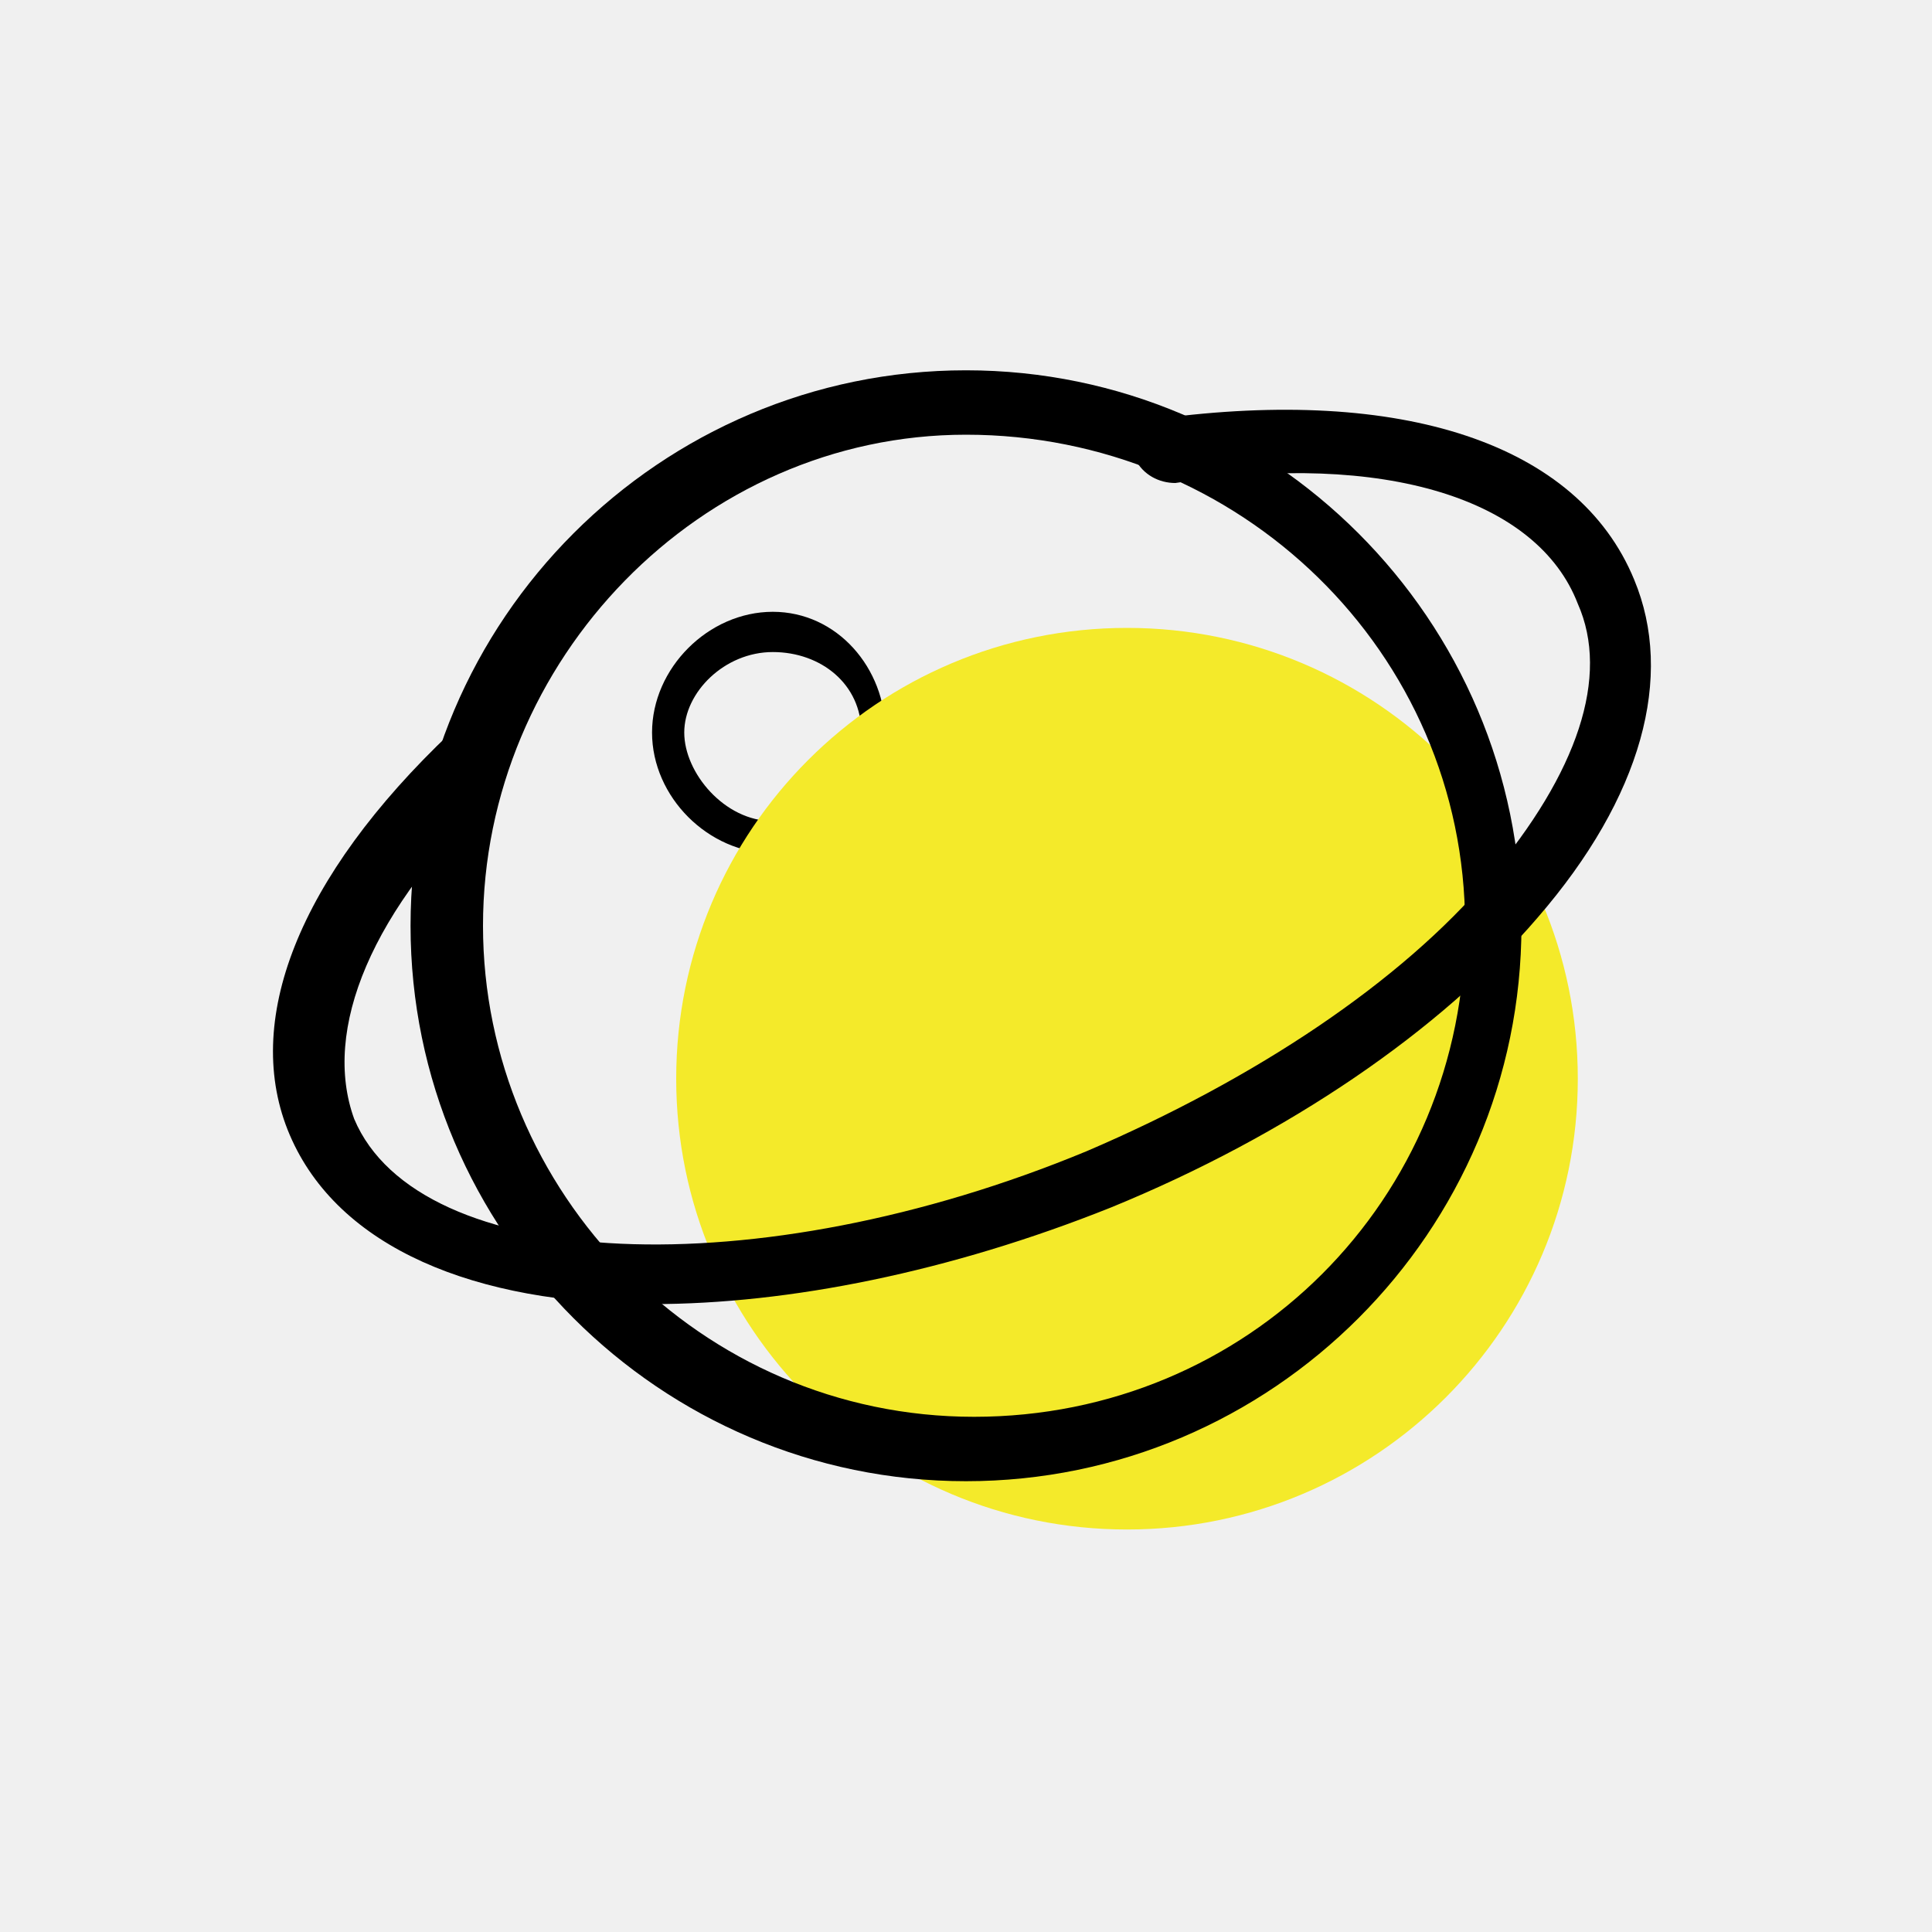
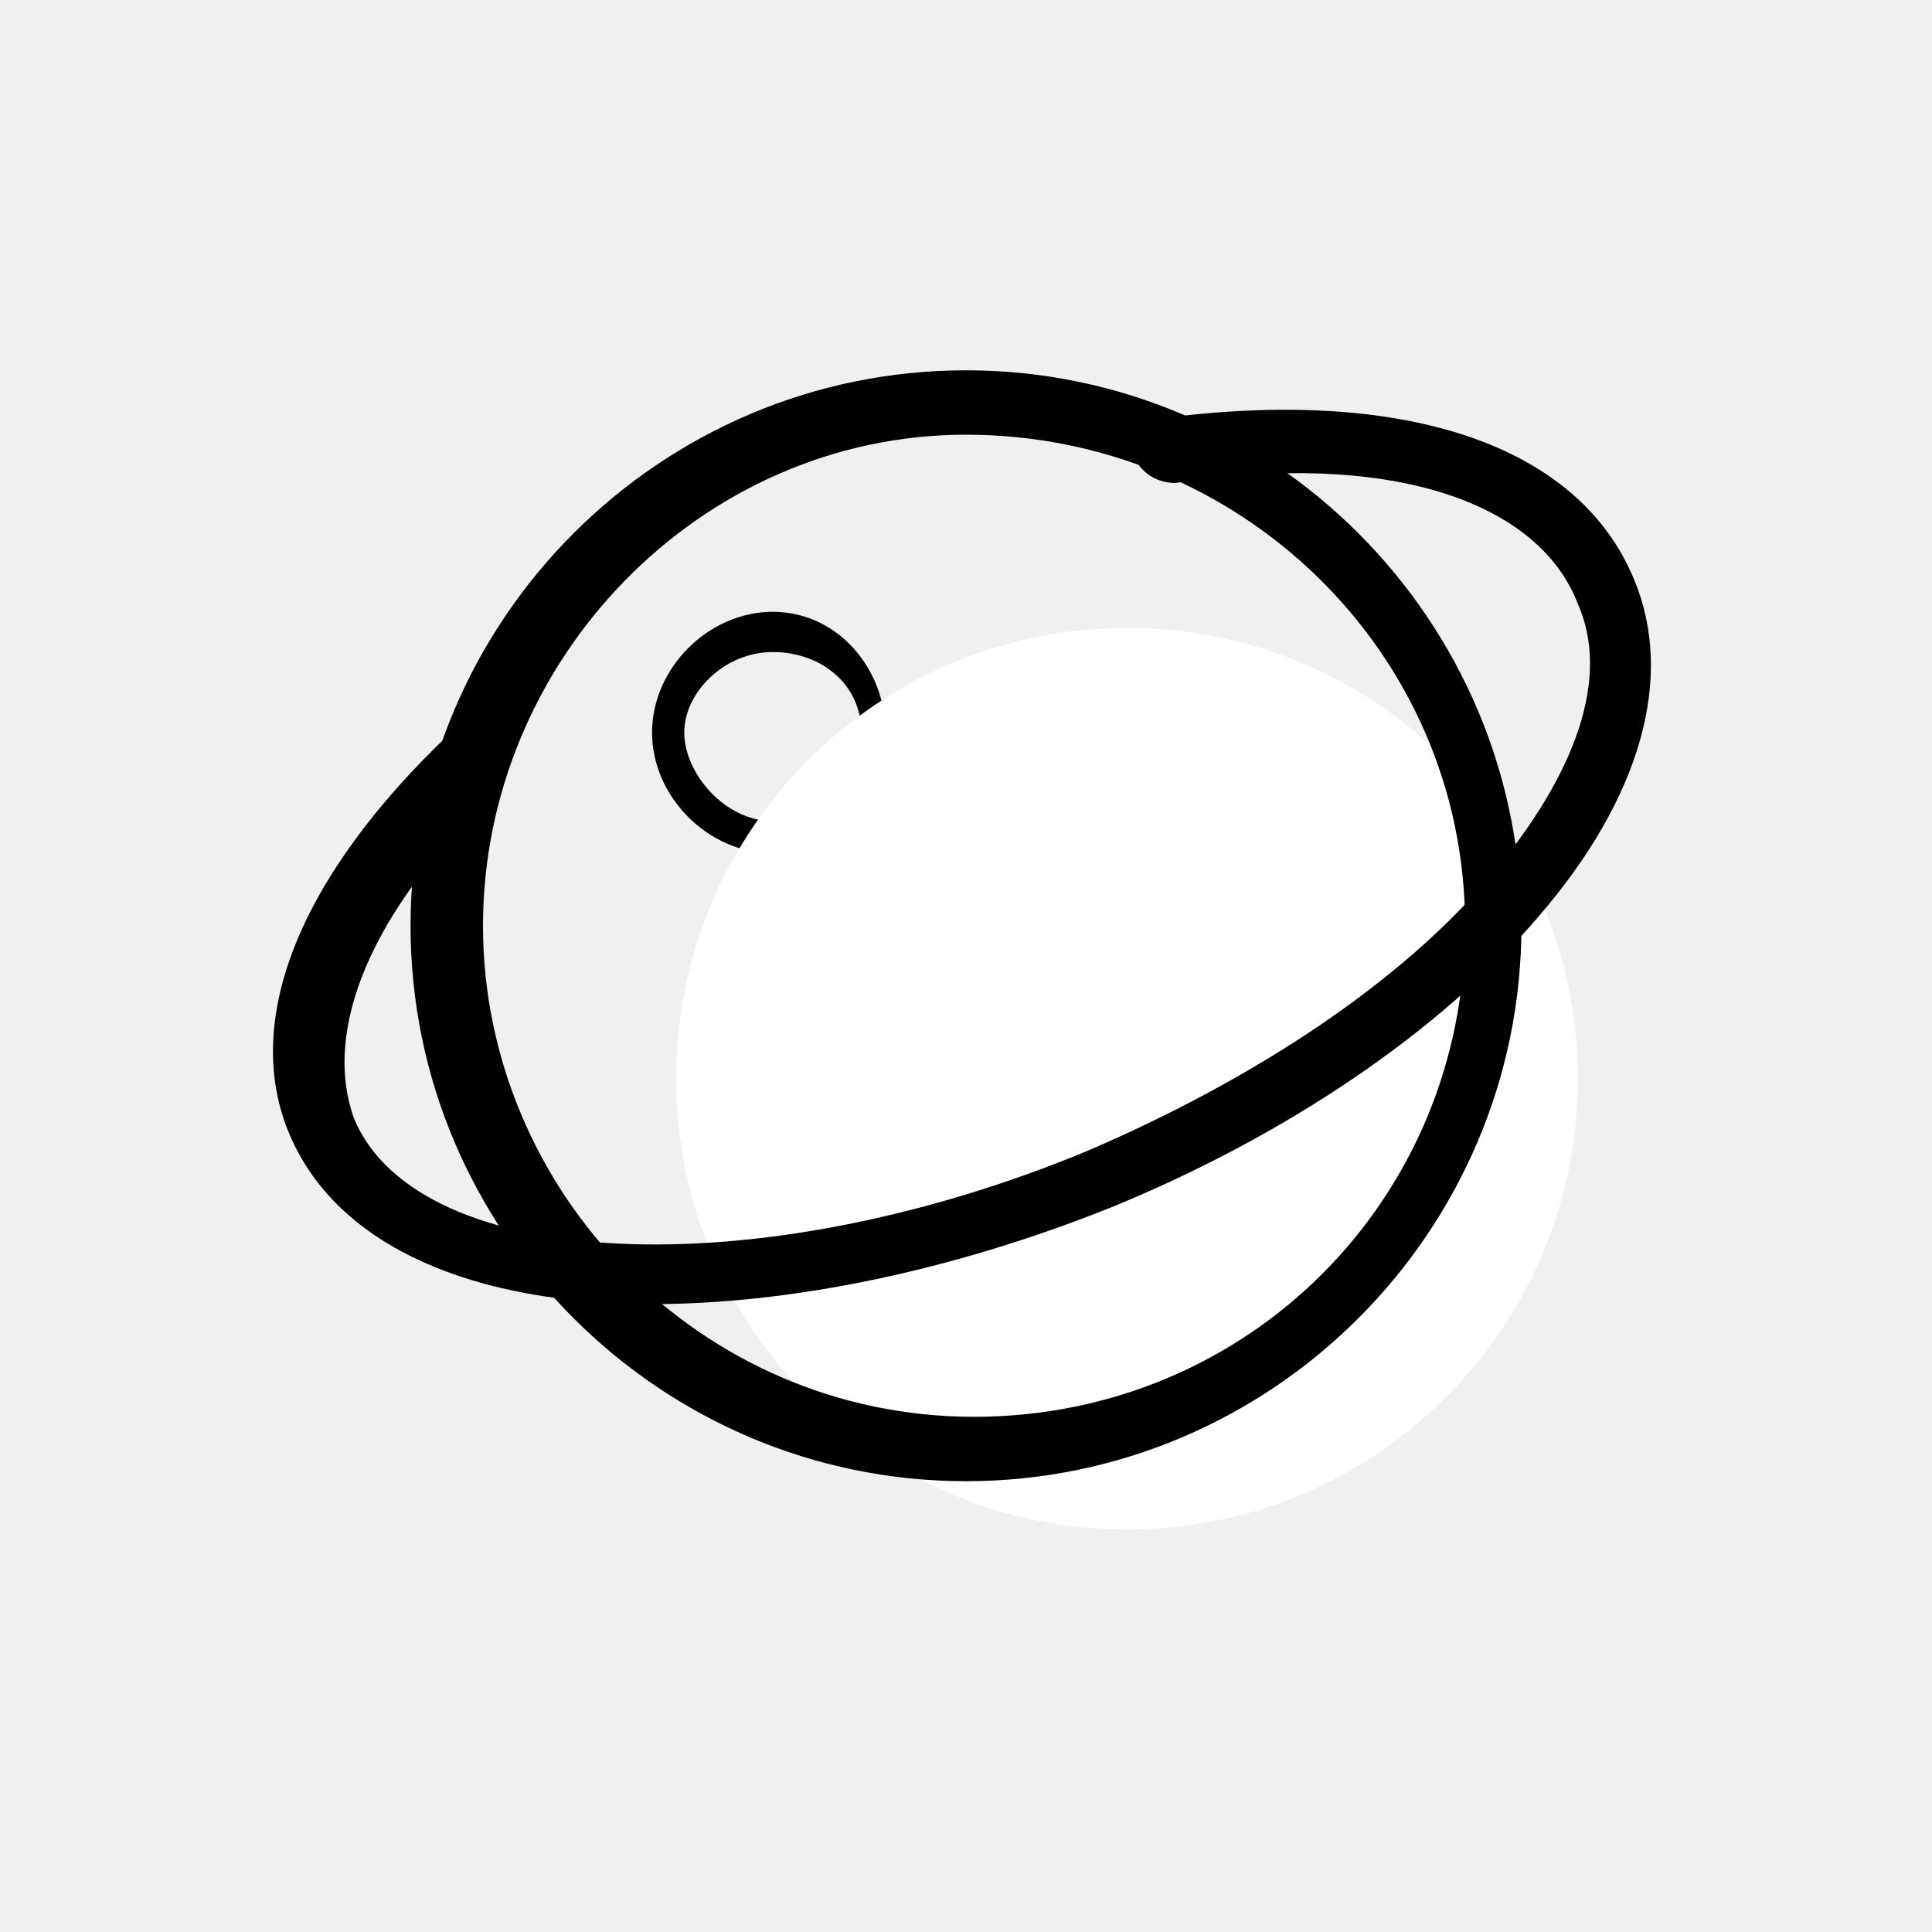
<svg xmlns="http://www.w3.org/2000/svg" class="icon" width="128px" height="128.00px" viewBox="0 0 1024 1024" version="1.1">
  <path d="M409.6 452.267c-34.133 0-64-29.867-64-64s29.867-64 64-64 59.733 29.867 59.733 64-25.6 64-59.733 64z m0-106.667c-25.6 0-46.933 21.333-46.933 42.667s21.333 46.933 46.933 46.933 46.933-21.333 46.933-46.933-21.333-42.667-46.933-42.667zM558.933 537.6c-25.6 0-46.933-21.333-46.933-46.933s21.333-46.933 46.933-46.933c25.6 0 46.933 21.333 46.933 46.933s-21.333 46.933-46.933 46.933z m0-76.8c-17.067 0-29.867 12.8-29.867 29.867s12.8 29.867 29.867 29.867c17.067 0 29.867-12.8 29.867-29.867s-12.8-29.867-29.867-29.867z" />
-   <path d="M597.333 571.733m-238.933 0a238.933 238.933 0 1 0 477.867 0 238.933 238.933 0 1 0-477.867 0Z" fill="#f4ea2a" />
+   <path d="M597.333 571.733m-238.933 0a238.933 238.933 0 1 0 477.867 0 238.933 238.933 0 1 0-477.867 0Z" fill="#ffffff" />
  <path d="M512 785.067c-162.133 0-294.4-132.267-294.4-294.4 0-162.133 132.267-294.4 294.4-294.4s294.4 132.267 294.4 294.4c0 162.133-132.267 294.4-294.4 294.4z m0-554.667c-140.8 0-256 119.467-256 260.267s115.2 260.267 260.267 260.267c145.067 0 260.267-115.2 260.267-260.267S657.067 230.4 512 230.4z" />
  <path d="M345.6 691.2c-93.867 0-166.4-29.867-192-89.6-25.6-59.733 4.267-136.533 85.333-213.333 8.533-4.267 17.067-4.267 25.6 4.267 8.533 8.533 4.267 17.067 0 25.6-68.267 64-93.867 128-76.8 174.933 34.133 81.067 213.333 89.6 388.267 17.067 89.6-38.4 166.4-89.6 213.333-145.067 46.933-55.467 64-106.667 46.933-145.067-21.333-55.467-102.4-81.067-213.333-64-8.533 0-17.067-4.267-21.333-12.8 0-8.533 4.267-17.067 12.8-21.333 128-17.067 221.867 12.8 251.733 85.333 21.333 51.2 4.267 115.2-51.2 179.2-51.2 59.733-132.267 115.2-226.133 153.6-85.333 34.133-170.667 51.2-243.2 51.2z" />
</svg>
